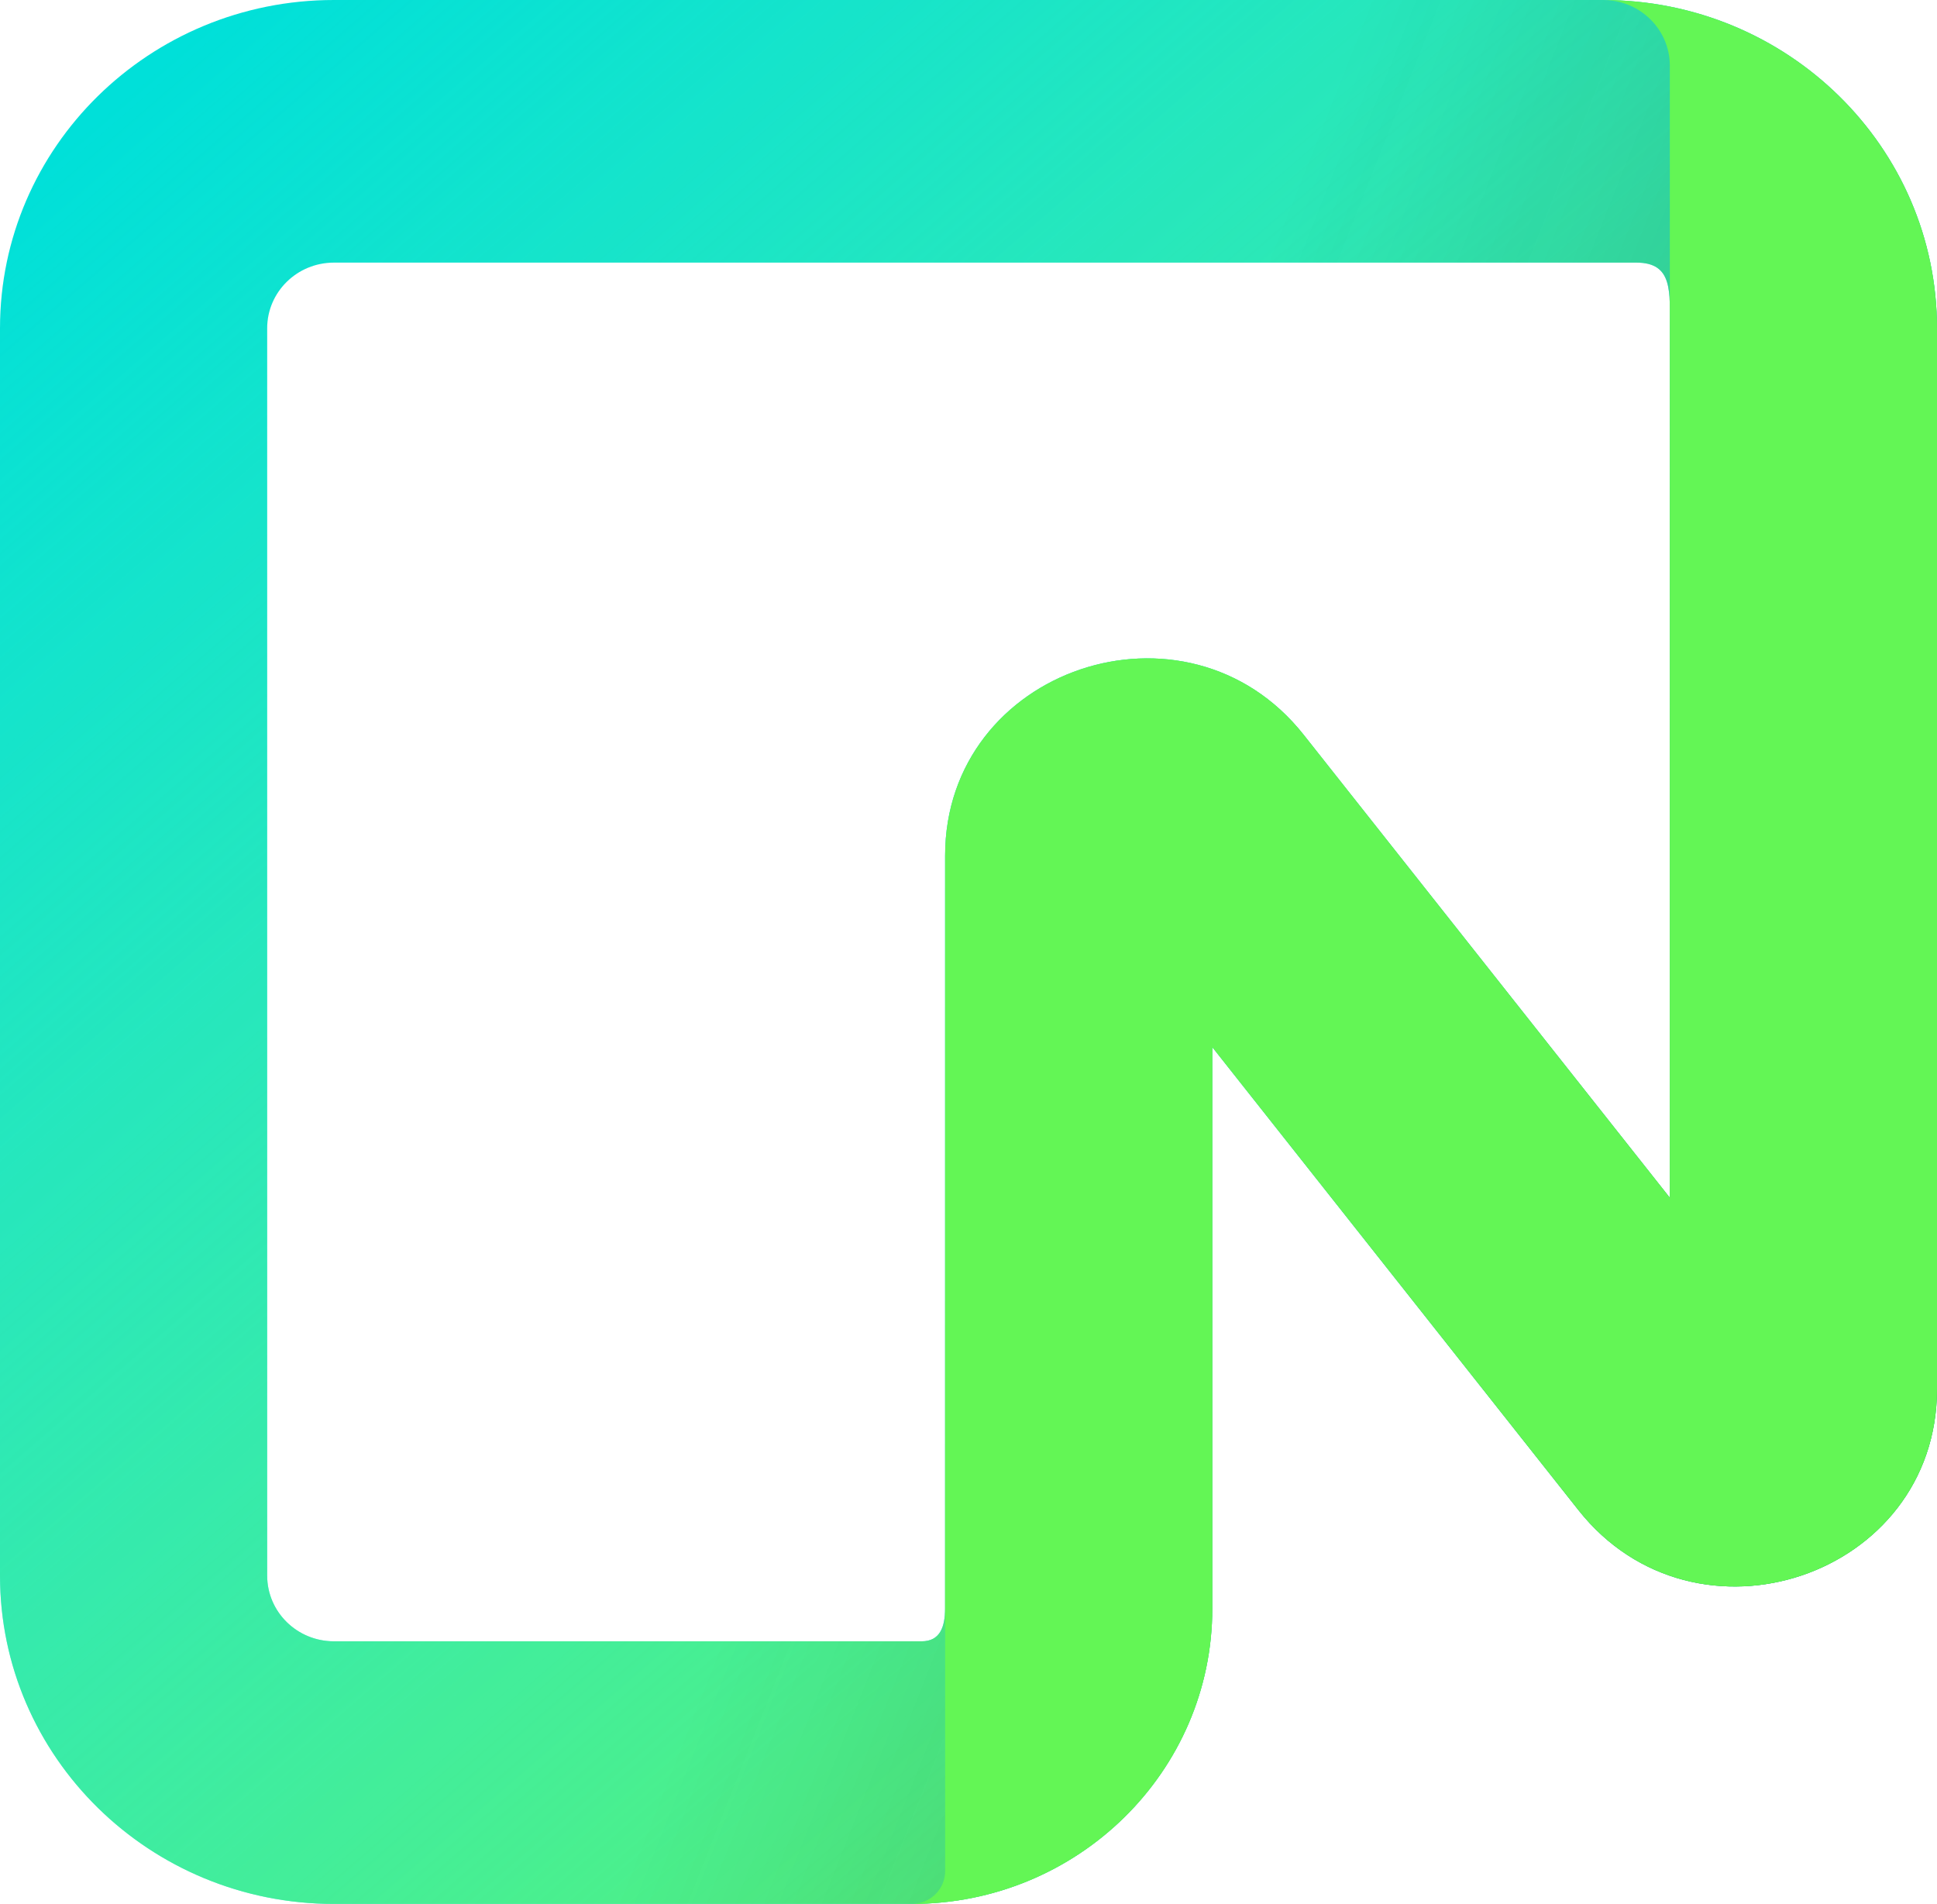
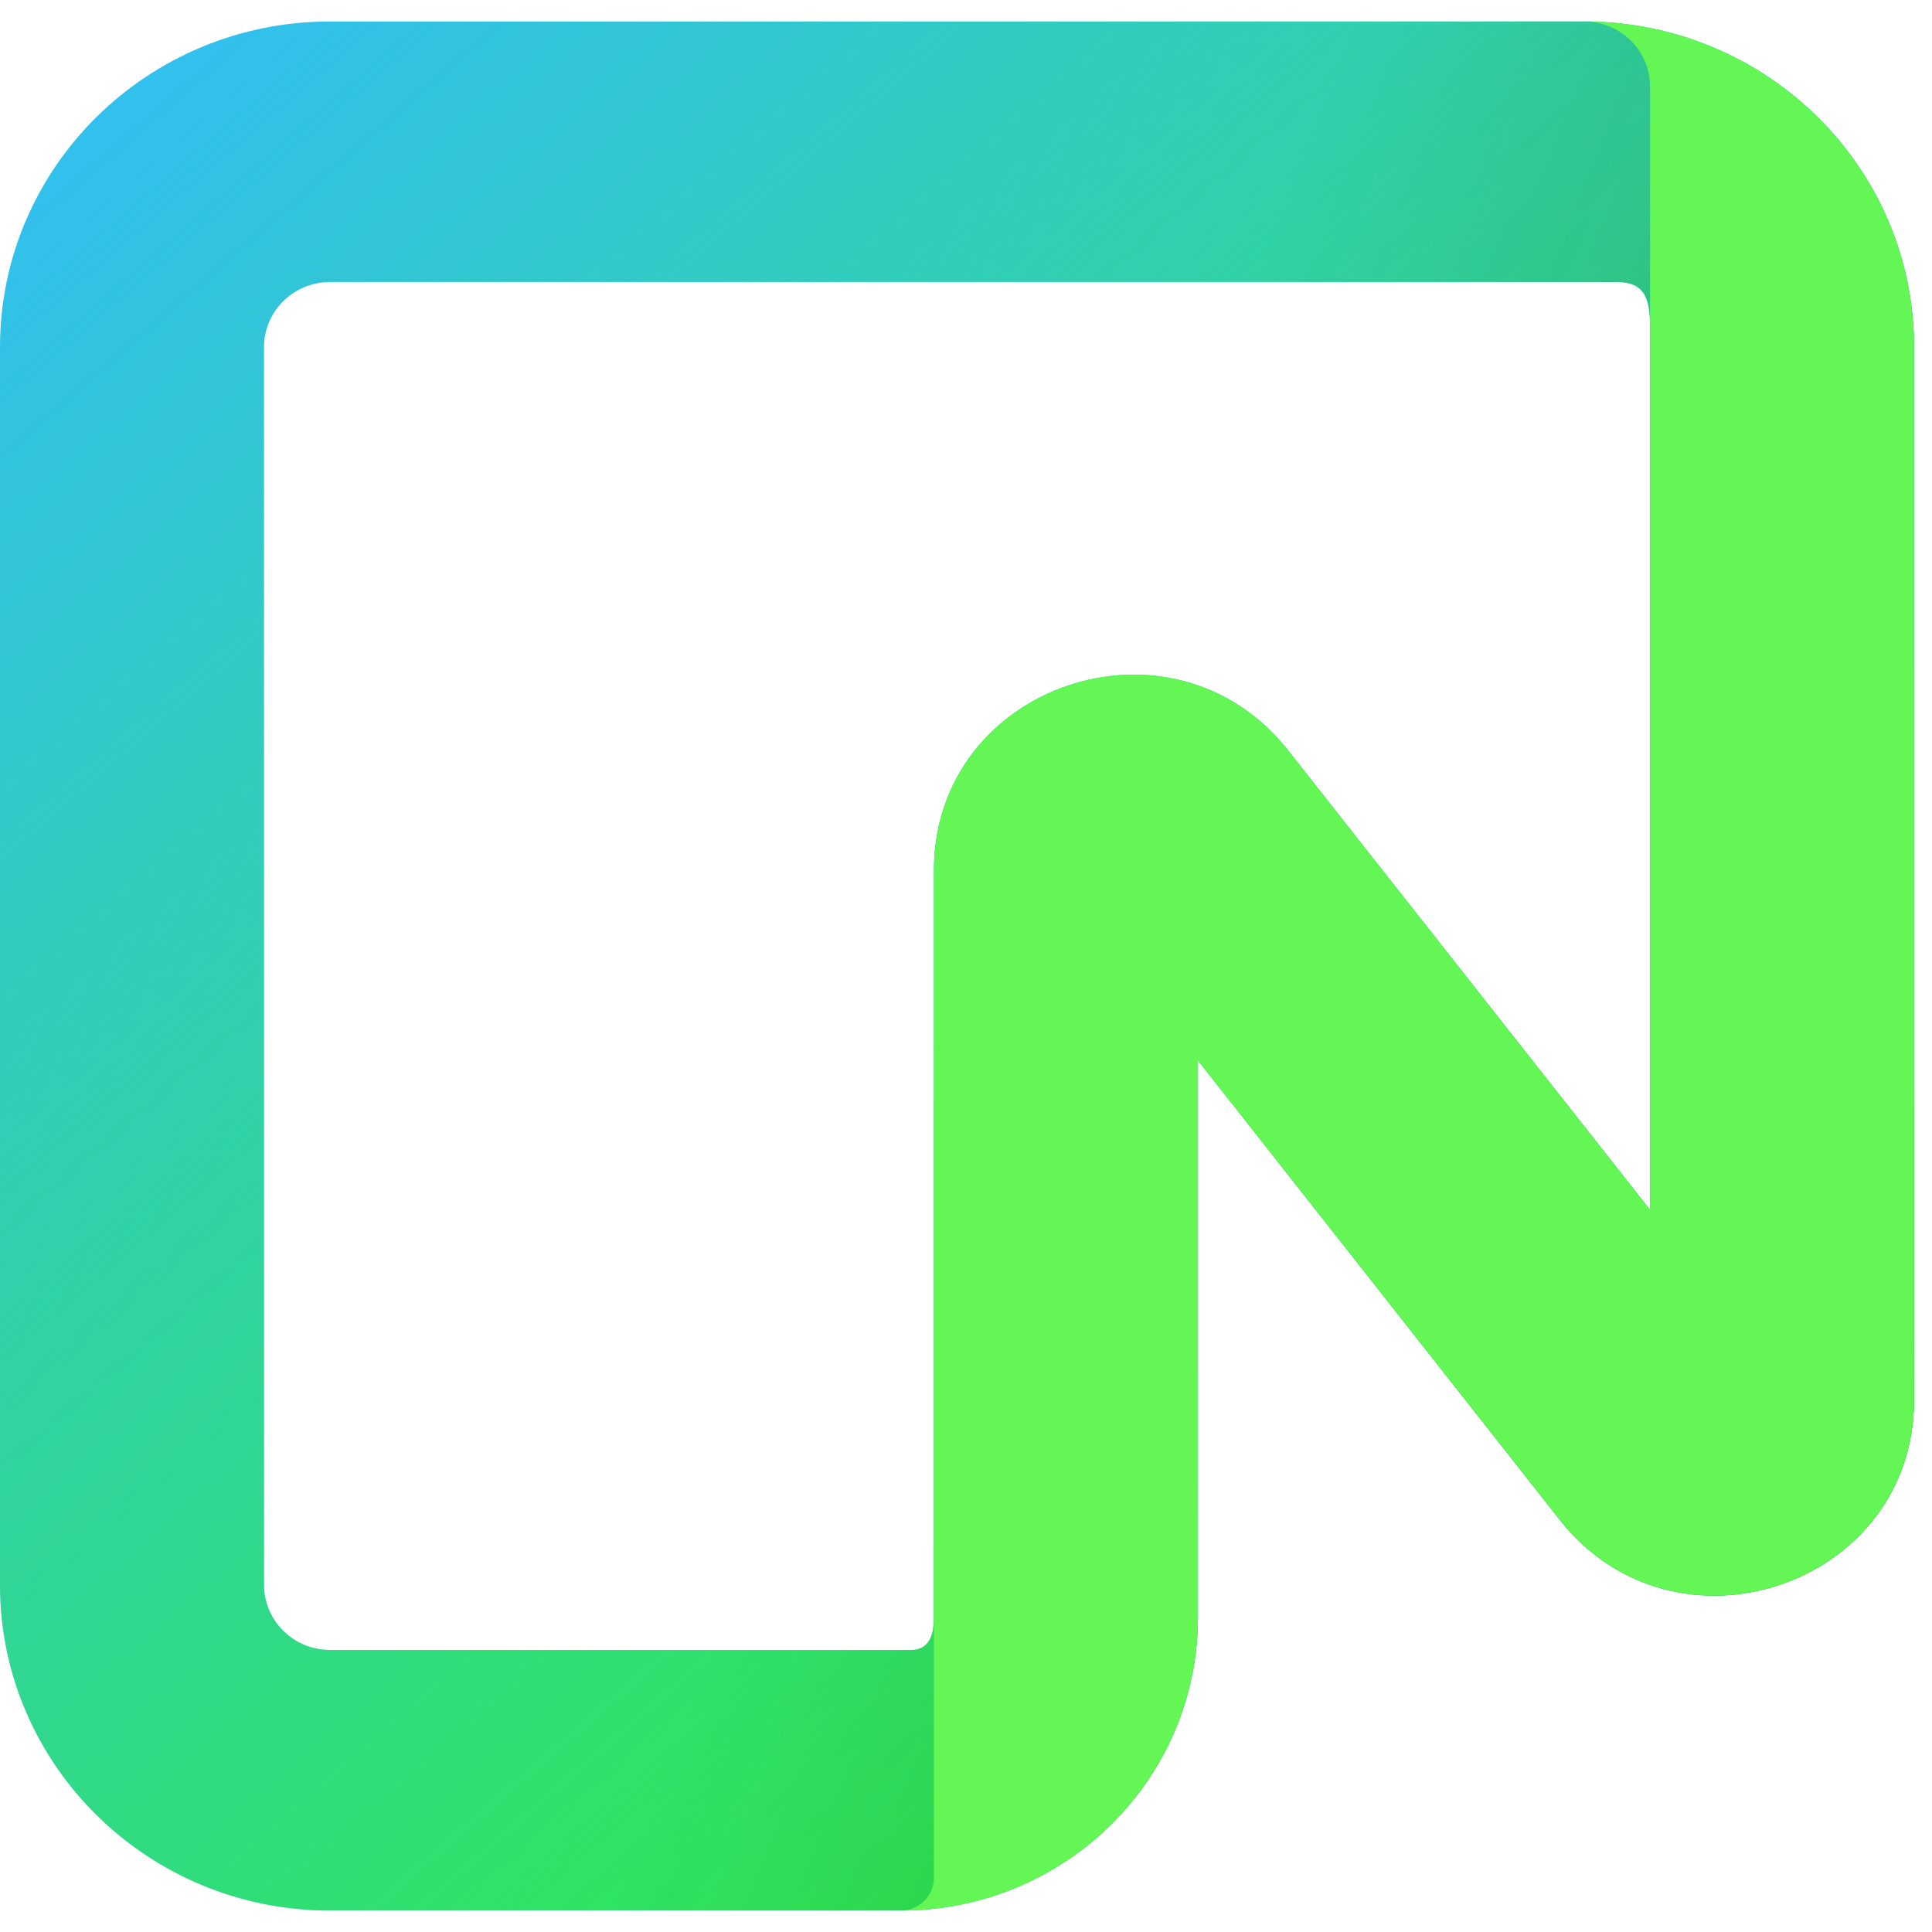
- <svg xmlns="http://www.w3.org/2000/svg" width="58" height="57" viewBox="0 0 58 57" fill="none">
-   <path fill-rule="evenodd" clip-rule="evenodd" d="M0 9.828C0 4.4 4.477 0 10 0H47.999C53.522 0 57.999 4.4 57.999 9.828V41.589C57.999 47.205 50.768 49.641 47.262 45.208L36.299 31.349V48.155C36.299 53.04 32.27 57 27.299 57H10C4.477 57 0 52.6 0 47.172V9.828ZM10 7.862C8.895 7.862 8 8.742 8 9.828V47.172C8 48.258 8.895 49.138 10 49.138H27.599C28.152 49.138 28.299 48.698 28.299 48.155V25.618C28.299 20.003 35.529 17.566 39.036 21.999L49.999 35.858V9.828C49.999 8.742 50.103 7.862 48.999 7.862H10Z" fill="#00E0D9" />
-   <path fill-rule="evenodd" clip-rule="evenodd" d="M0 9.828C0 4.4 4.477 0 10 0H47.999C53.522 0 57.999 4.4 57.999 9.828V41.589C57.999 47.205 50.768 49.641 47.262 45.208L36.299 31.349V48.155C36.299 53.04 32.27 57 27.299 57H10C4.477 57 0 52.6 0 47.172V9.828ZM10 7.862C8.895 7.862 8 8.742 8 9.828V47.172C8 48.258 8.895 49.138 10 49.138H27.599C28.152 49.138 28.299 48.698 28.299 48.155V25.618C28.299 20.003 35.529 17.566 39.036 21.999L49.999 35.858V9.828C49.999 8.742 50.103 7.862 48.999 7.862H10Z" fill="url(#paint0_linear_10558_11765)" />
-   <path fill-rule="evenodd" clip-rule="evenodd" d="M0 9.828C0 4.4 4.477 0 10 0H47.999C53.522 0 57.999 4.4 57.999 9.828V41.589C57.999 47.205 50.768 49.641 47.262 45.208L36.299 31.349V48.155C36.299 53.04 32.27 57 27.299 57H10C4.477 57 0 52.6 0 47.172V9.828ZM10 7.862C8.895 7.862 8 8.742 8 9.828V47.172C8 48.258 8.895 49.138 10 49.138H27.599C28.152 49.138 28.299 48.698 28.299 48.155V25.618C28.299 20.003 35.529 17.566 39.036 21.999L49.999 35.858V9.828C49.999 8.742 50.103 7.862 48.999 7.862H10Z" fill="url(#paint1_linear_10558_11765)" fill-opacity="0.4" />
-   <path d="M48 0C53.523 0 58 4.4 58 9.828V41.589C58 47.205 50.77 49.641 47.263 45.208L36.301 31.349V48.155C36.301 53.04 32.271 57 27.301 57C27.853 57 28.301 56.56 28.301 56.017V25.618C28.301 20.003 35.531 17.566 39.038 21.999L50 35.858V1.966C50 0.88 49.105 0 48 0Z" fill="#63F655" />
+ <svg xmlns="http://www.w3.org/2000/svg" width="44" height="44" viewBox="0 0 45 44" fill="none">
+   <path fill-rule="evenodd" clip-rule="evenodd" d="M0 7.586C0 3.396 3.441 0 7.687 0H36.895C41.14 0 44.582 3.396 44.582 7.586V32.104C44.582 36.439 39.024 38.32 36.329 34.898L27.902 24.199V37.172C27.902 40.943 24.805 44 20.984 44H7.687C3.441 44 0 40.603 0 36.414V7.586ZM7.687 6.069C6.837 6.069 6.149 6.748 6.149 7.586V36.414C6.149 37.252 6.837 37.931 7.687 37.931H21.215C21.639 37.931 21.753 37.591 21.753 37.172V19.775C21.753 15.441 27.31 13.559 30.006 16.982L38.432 27.68V7.586C38.432 6.748 38.513 6.069 37.664 6.069H7.687Z" fill="#32C0ED" />
+   <path fill-rule="evenodd" clip-rule="evenodd" d="M0 7.586C0 3.396 3.441 0 7.687 0H36.895C41.14 0 44.582 3.396 44.582 7.586V32.104C44.582 36.439 39.024 38.32 36.329 34.898L27.902 24.199V37.172C27.902 40.943 24.805 44 20.984 44H7.687C3.441 44 0 40.603 0 36.414V7.586ZM7.687 6.069C6.837 6.069 6.149 6.748 6.149 7.586V36.414C6.149 37.252 6.837 37.931 7.687 37.931H21.215C21.639 37.931 21.753 37.591 21.753 37.172V19.775C21.753 15.441 27.31 13.559 30.006 16.982L38.432 27.68V7.586C38.432 6.748 38.513 6.069 37.664 6.069H7.687Z" fill="url(#paint0_linear_8138_23)" />
+   <path fill-rule="evenodd" clip-rule="evenodd" d="M0 7.586C0 3.396 3.441 0 7.687 0H36.895C41.14 0 44.582 3.396 44.582 7.586V32.104C44.582 36.439 39.024 38.32 36.329 34.898L27.902 24.199V37.172C27.902 40.943 24.805 44 20.984 44H7.687C3.441 44 0 40.603 0 36.414V7.586ZM7.687 6.069C6.837 6.069 6.149 6.748 6.149 7.586V36.414C6.149 37.252 6.837 37.931 7.687 37.931H21.215C21.639 37.931 21.753 37.591 21.753 37.172V19.775C21.753 15.441 27.31 13.559 30.006 16.982L38.432 27.68V7.586C38.432 6.748 38.513 6.069 37.664 6.069H7.687Z" fill="url(#paint1_linear_8138_23)" fill-opacity="0.35" />
+   <path d="M36.895 0C41.141 0 44.582 3.396 44.582 7.586V32.104C44.582 36.439 39.024 38.32 36.329 34.898L27.902 24.199V37.172C27.902 40.943 24.805 44 20.984 44C21.409 44 21.753 43.66 21.753 43.241V19.775C21.753 15.441 27.311 13.559 30.006 16.982L38.433 27.68V1.517C38.433 0.679 37.745 0 36.895 0Z" fill="#63F655" />
  <defs>
-     <linearGradient id="paint0_linear_10558_11765" x1="57.999" y1="57" x2="7.997" y2="-0.861" gradientUnits="userSpaceOnUse">
-       <stop stop-color="#62F755" />
-       <stop offset="1" stop-color="#8FF986" stop-opacity="0" />
+     <linearGradient id="paint0_linear_8138_23" x1="44.582" y1="44" x2="5.96" y2="-0.503" gradientUnits="userSpaceOnUse">
+       <stop stop-color="#2EF51C" />
+       <stop offset="1" stop-color="#2EF51C" stop-opacity="0" />
    </linearGradient>
-     <linearGradient id="paint1_linear_10558_11765" x1="57.999" y1="57" x2="23.709" y2="43.429" gradientUnits="userSpaceOnUse">
+     <linearGradient id="paint1_linear_8138_23" x1="44.582" y1="44" x2="18.194" y2="33.6" gradientUnits="userSpaceOnUse">
      <stop stop-opacity="0.9" />
      <stop offset="1" stop-color="#1A1A1A" stop-opacity="0" />
    </linearGradient>
  </defs>
</svg>
